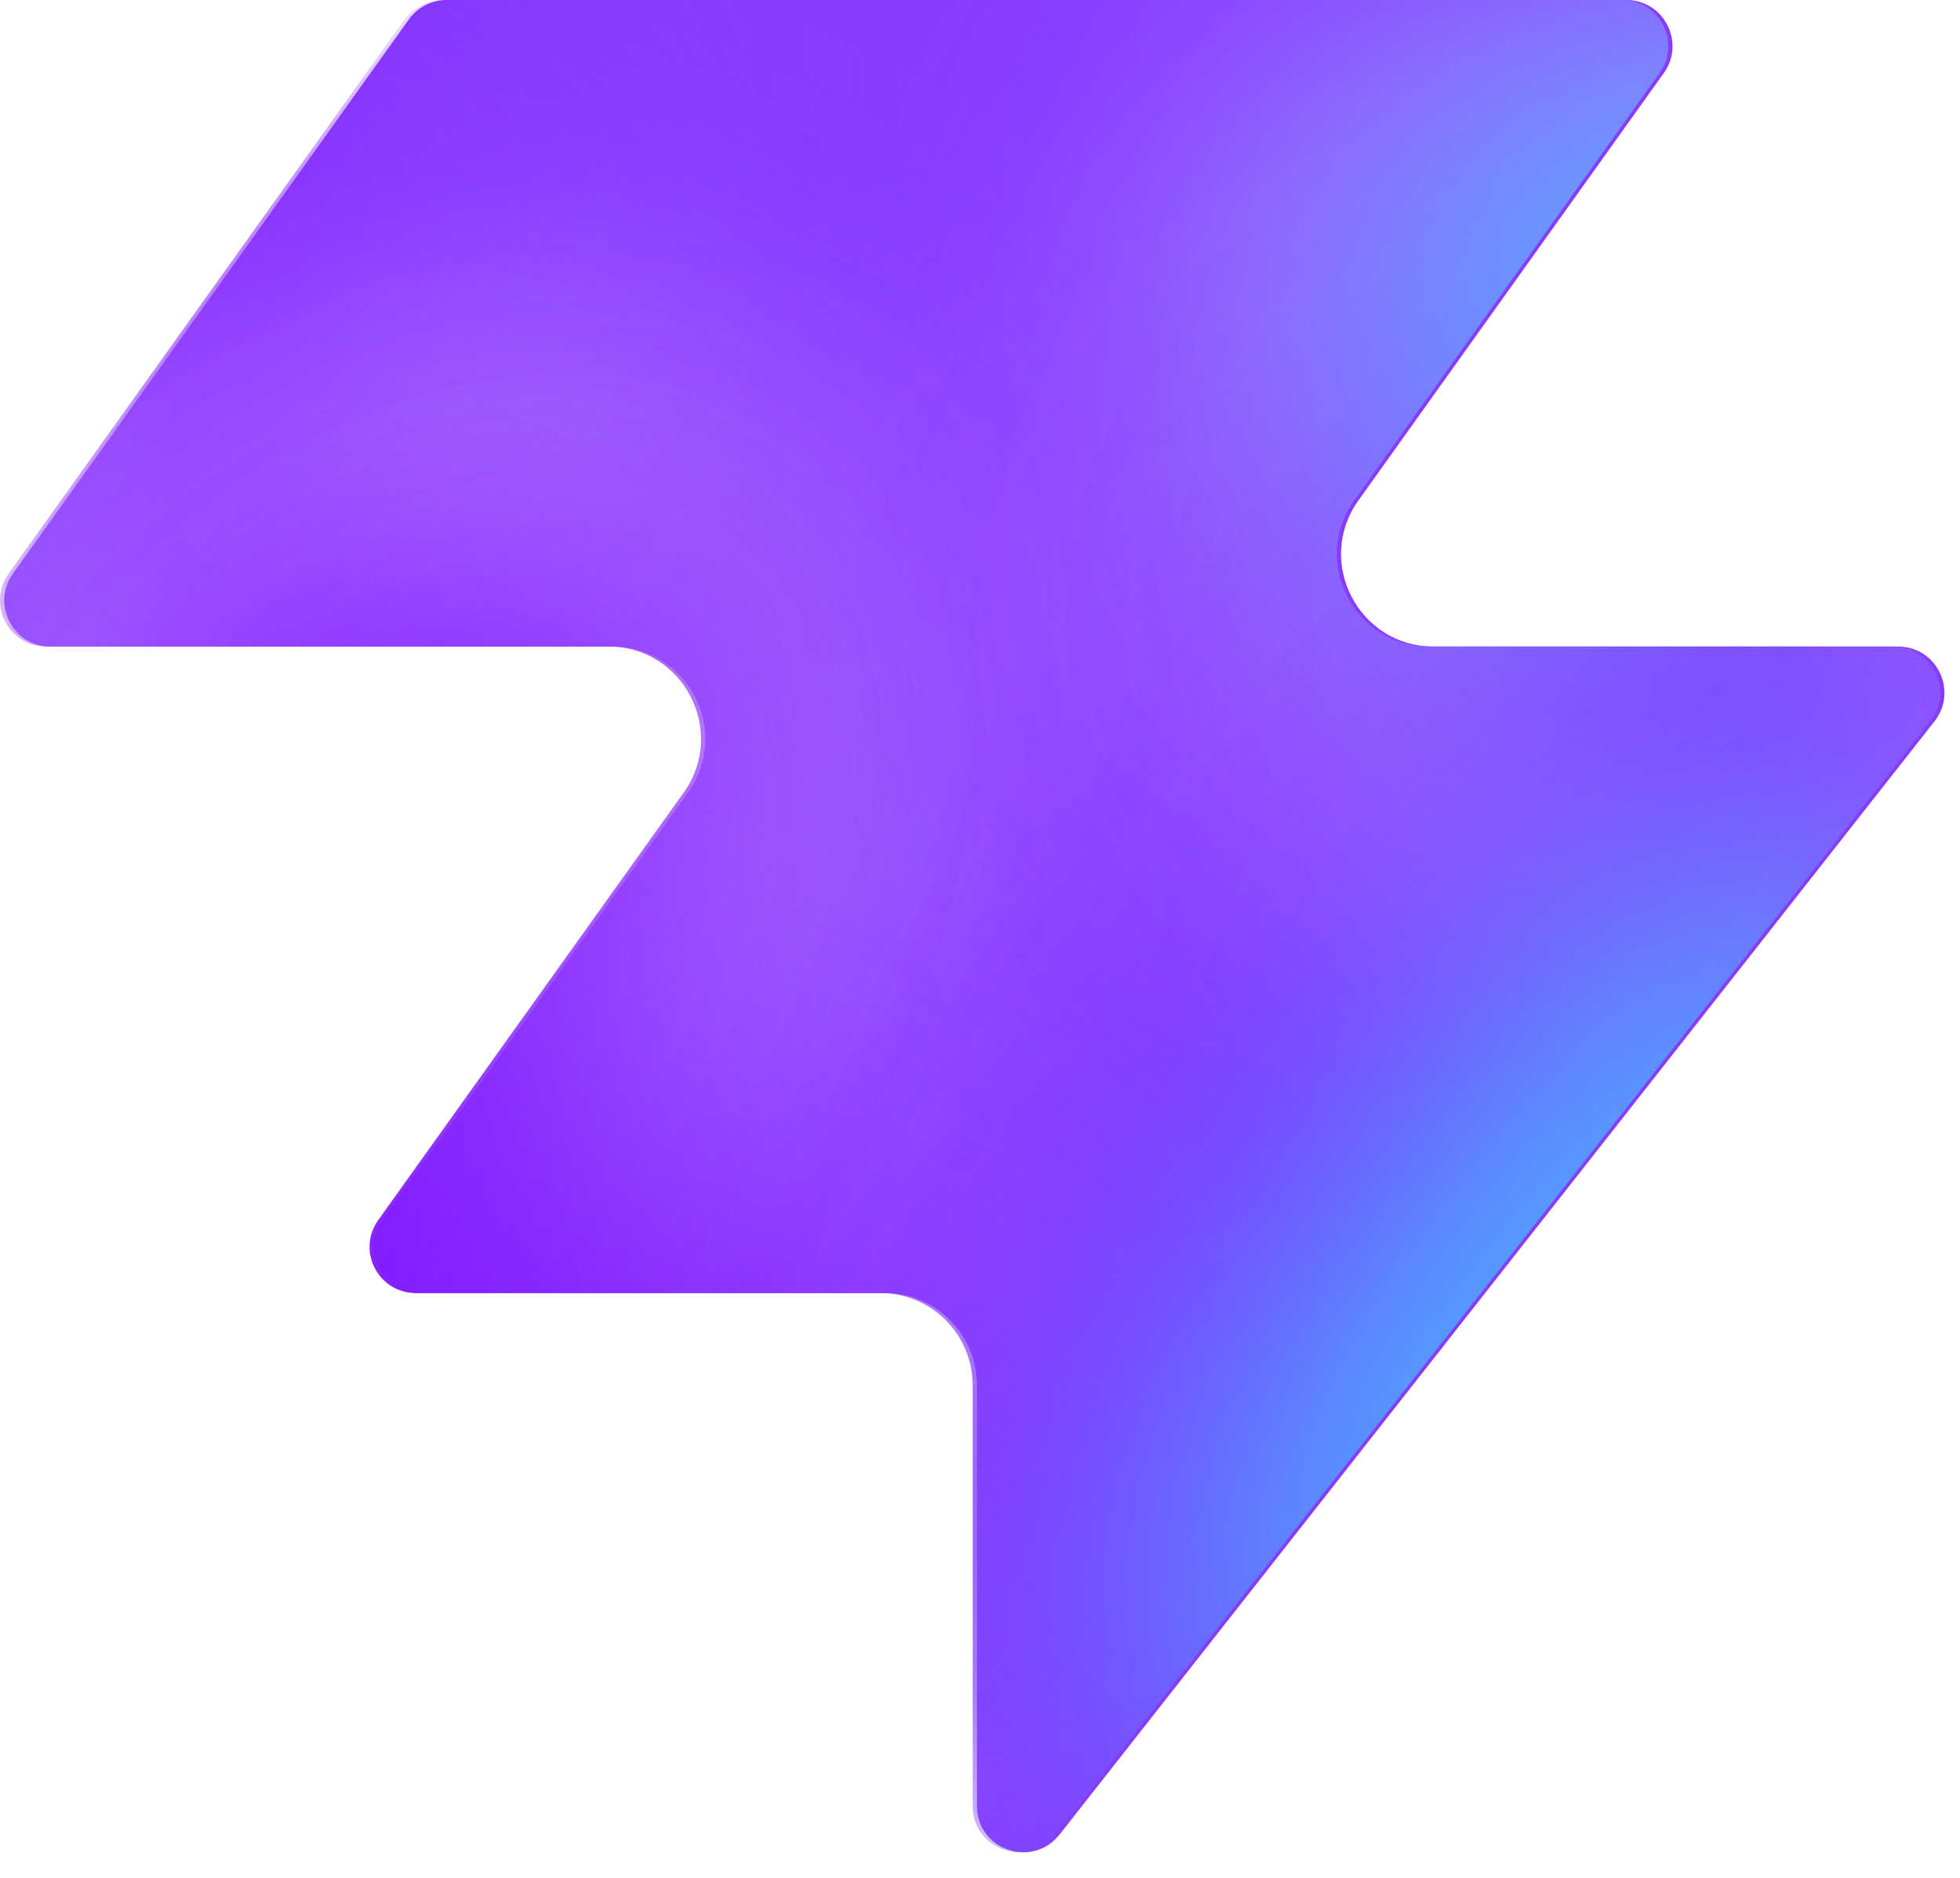
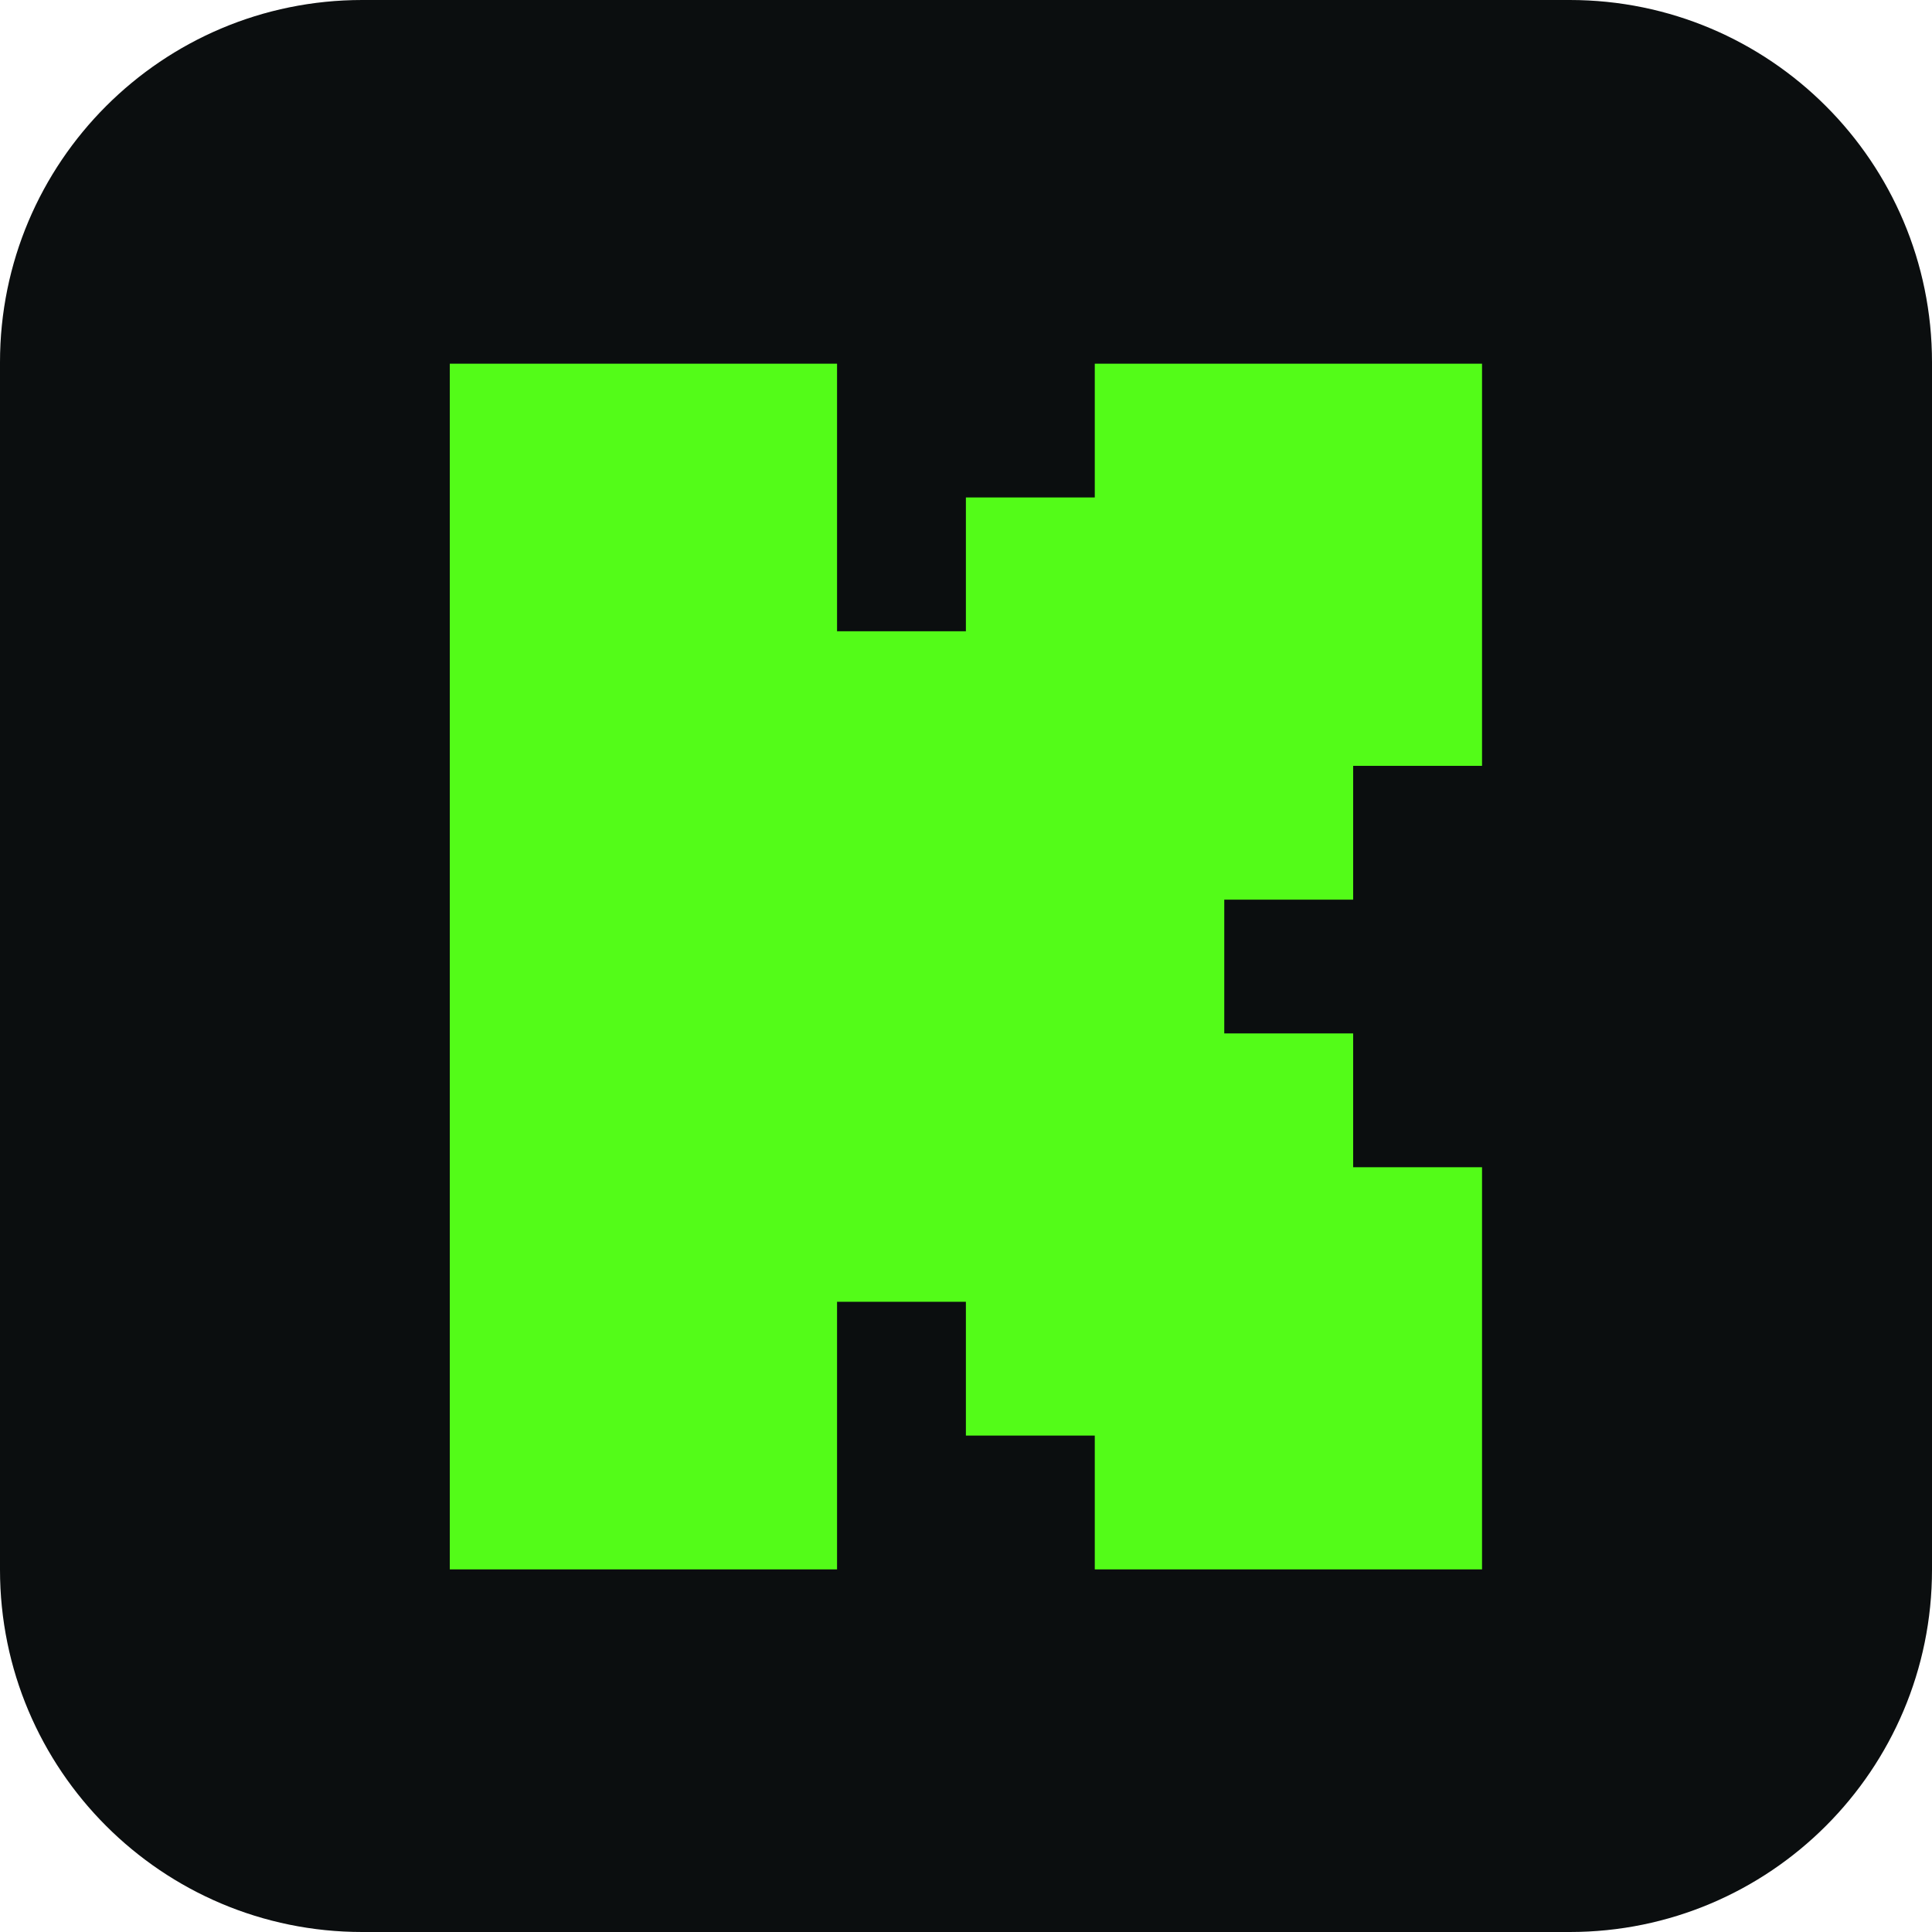
- <svg xmlns="http://www.w3.org/2000/svg" width="48" height="46" fill="none" viewBox="0 0 48 46">
-   <path fill="#863bff" d="M25.946 44.938c-.664.845-2.021.375-2.021-.698V33.937a2.26 2.26 0 0 0-2.262-2.262H10.287c-.92 0-1.456-1.04-.92-1.788l7.48-10.471c1.07-1.497 0-3.578-1.842-3.578H1.237c-.92 0-1.456-1.04-.92-1.788L10.013.474c.214-.297.556-.474.92-.474h28.894c.92 0 1.456 1.04.92 1.788l-7.48 10.471c-1.07 1.498 0 3.579 1.842 3.579h11.377c.943 0 1.473 1.088.89 1.83L25.947 44.94z" style="fill:#863bff;fill:color(display-p3 .525 .23 1);fill-opacity:1" />
-   <mask id="a" width="48" height="46" x="0" y="0" maskUnits="userSpaceOnUse" style="mask-type:alpha">
-     <path fill="#000" d="M25.842 44.938c-.664.844-2.021.375-2.021-.698V33.937a2.26 2.26 0 0 0-2.262-2.262H10.183c-.92 0-1.456-1.04-.92-1.788l7.48-10.471c1.07-1.498 0-3.579-1.842-3.579H1.133c-.92 0-1.456-1.04-.92-1.787L9.91.473c.214-.297.556-.474.92-.474h28.894c.92 0 1.456 1.04.92 1.788l-7.48 10.471c-1.07 1.498 0 3.578 1.842 3.578h11.377c.943 0 1.473 1.088.89 1.832L25.843 44.94z" style="fill:#000;fill-opacity:1" />
-   </mask>
-   <g mask="url(#a)">
-     <g filter="url(#b)">
-       <ellipse cx="5.508" cy="14.704" fill="#ede6ff" rx="5.508" ry="14.704" style="fill:#ede6ff;fill:color(display-p3 .927 .903 1);fill-opacity:1" transform="matrix(.00324 1 1 -.00324 -4.47 31.516)" />
-     </g>
-     <g filter="url(#c)">
-       <ellipse cx="10.399" cy="29.851" fill="#ede6ff" rx="10.399" ry="29.851" style="fill:#ede6ff;fill:color(display-p3 .927 .903 1);fill-opacity:1" transform="matrix(.00324 1 1 -.00324 -39.328 7.883)" />
-     </g>
-     <g filter="url(#d)">
-       <ellipse cx="5.508" cy="30.487" fill="#7e14ff" rx="5.508" ry="30.487" style="fill:#7e14ff;fill:color(display-p3 .492 .077 1);fill-opacity:1" transform="rotate(89.814 -25.913 -14.639)scale(1 -1)" />
-     </g>
-     <g filter="url(#e)">
-       <ellipse cx="5.508" cy="30.599" fill="#7e14ff" rx="5.508" ry="30.599" style="fill:#7e14ff;fill:color(display-p3 .492 .077 1);fill-opacity:1" transform="rotate(89.814 -32.644 -3.334)scale(1 -1)" />
-     </g>
-     <g filter="url(#f)">
-       <ellipse cx="5.508" cy="30.599" fill="#7e14ff" rx="5.508" ry="30.599" style="fill:#7e14ff;fill:color(display-p3 .492 .077 1);fill-opacity:1" transform="matrix(.00324 1 1 -.00324 -34.34 30.47)" />
-     </g>
-     <g filter="url(#g)">
-       <ellipse cx="14.072" cy="22.078" fill="#ede6ff" rx="14.072" ry="22.078" style="fill:#ede6ff;fill:color(display-p3 .927 .903 1);fill-opacity:1" transform="rotate(93.35 24.506 48.493)scale(-1 1)" />
-     </g>
-     <g filter="url(#h)">
-       <ellipse cx="3.47" cy="21.501" fill="#7e14ff" rx="3.47" ry="21.501" style="fill:#7e14ff;fill:color(display-p3 .492 .077 1);fill-opacity:1" transform="rotate(89.009 28.708 47.59)scale(-1 1)" />
-     </g>
-     <g filter="url(#i)">
-       <ellipse cx="3.47" cy="21.501" fill="#7e14ff" rx="3.47" ry="21.501" style="fill:#7e14ff;fill:color(display-p3 .492 .077 1);fill-opacity:1" transform="rotate(89.009 28.708 47.59)scale(-1 1)" />
-     </g>
-     <g filter="url(#j)">
-       <ellipse cx=".387" cy="8.972" fill="#7e14ff" rx="4.407" ry="29.108" style="fill:#7e14ff;fill:color(display-p3 .492 .077 1);fill-opacity:1" transform="rotate(39.51 .387 8.972)" />
-     </g>
-     <g filter="url(#k)">
-       <ellipse cx="47.523" cy="-6.092" fill="#7e14ff" rx="4.407" ry="29.108" style="fill:#7e14ff;fill:color(display-p3 .492 .077 1);fill-opacity:1" transform="rotate(37.892 47.523 -6.092)" />
-     </g>
-     <g filter="url(#l)">
-       <ellipse cx="41.412" cy="6.333" fill="#47bfff" rx="5.971" ry="9.665" style="fill:#47bfff;fill:color(display-p3 .28 .748 1);fill-opacity:1" transform="rotate(37.892 41.412 6.333)" />
-     </g>
-     <g filter="url(#m)">
-       <ellipse cx="-1.879" cy="38.332" fill="#7e14ff" rx="4.407" ry="29.108" style="fill:#7e14ff;fill:color(display-p3 .492 .077 1);fill-opacity:1" transform="rotate(37.892 -1.88 38.332)" />
-     </g>
-     <g filter="url(#n)">
-       <ellipse cx="-1.879" cy="38.332" fill="#7e14ff" rx="4.407" ry="29.108" style="fill:#7e14ff;fill:color(display-p3 .492 .077 1);fill-opacity:1" transform="rotate(37.892 -1.88 38.332)" />
-     </g>
-     <g filter="url(#o)">
-       <ellipse cx="35.651" cy="29.907" fill="#7e14ff" rx="4.407" ry="29.108" style="fill:#7e14ff;fill:color(display-p3 .492 .077 1);fill-opacity:1" transform="rotate(37.892 35.651 29.907)" />
-     </g>
-     <g filter="url(#p)">
-       <ellipse cx="38.418" cy="32.4" fill="#47bfff" rx="5.971" ry="15.297" style="fill:#47bfff;fill:color(display-p3 .28 .748 1);fill-opacity:1" transform="rotate(37.892 38.418 32.4)" />
-     </g>
+ <svg xmlns="http://www.w3.org/2000/svg" width="32" height="32" viewBox="0 0 32 32">
+   <rect width="32" height="32" rx="6" fill="#0b0e0f" />
+   <g transform="translate(7.45 6) scale(0.769)">
+     <path fill="#53FC18" d="M0 0.031H8.341V5.794H11.116V2.912H13.892V0.031H22.233V8.693H19.457V11.575H16.681V14.456H19.457V17.338H22.233V26H13.892V23.118H11.116V20.236H8.341V26H0V0.031Z" />
  </g>
-   <defs>
-     <filter id="b" width="60.045" height="41.654" x="-19.77" y="16.149" color-interpolation-filters="sRGB" filterUnits="userSpaceOnUse">
-       <feFlood flood-opacity="0" result="BackgroundImageFix" />
-       <feBlend in="SourceGraphic" in2="BackgroundImageFix" result="shape" />
-       <feGaussianBlur result="effect1_foregroundBlur_2002_17158" stdDeviation="7.659" />
-     </filter>
-     <filter id="c" width="90.34" height="51.437" x="-54.613" y="-7.533" color-interpolation-filters="sRGB" filterUnits="userSpaceOnUse">
-       <feFlood flood-opacity="0" result="BackgroundImageFix" />
-       <feBlend in="SourceGraphic" in2="BackgroundImageFix" result="shape" />
-       <feGaussianBlur result="effect1_foregroundBlur_2002_17158" stdDeviation="7.659" />
-     </filter>
-     <filter id="d" width="79.355" height="29.4" x="-49.64" y="2.03" color-interpolation-filters="sRGB" filterUnits="userSpaceOnUse">
-       <feFlood flood-opacity="0" result="BackgroundImageFix" />
-       <feBlend in="SourceGraphic" in2="BackgroundImageFix" result="shape" />
-       <feGaussianBlur result="effect1_foregroundBlur_2002_17158" stdDeviation="4.596" />
-     </filter>
-     <filter id="e" width="79.579" height="29.4" x="-45.045" y="20.029" color-interpolation-filters="sRGB" filterUnits="userSpaceOnUse">
-       <feFlood flood-opacity="0" result="BackgroundImageFix" />
-       <feBlend in="SourceGraphic" in2="BackgroundImageFix" result="shape" />
-       <feGaussianBlur result="effect1_foregroundBlur_2002_17158" stdDeviation="4.596" />
-     </filter>
-     <filter id="f" width="79.579" height="29.4" x="-43.513" y="21.178" color-interpolation-filters="sRGB" filterUnits="userSpaceOnUse">
-       <feFlood flood-opacity="0" result="BackgroundImageFix" />
-       <feBlend in="SourceGraphic" in2="BackgroundImageFix" result="shape" />
-       <feGaussianBlur result="effect1_foregroundBlur_2002_17158" stdDeviation="4.596" />
-     </filter>
-     <filter id="g" width="74.749" height="58.852" x="15.756" y="-17.901" color-interpolation-filters="sRGB" filterUnits="userSpaceOnUse">
-       <feFlood flood-opacity="0" result="BackgroundImageFix" />
-       <feBlend in="SourceGraphic" in2="BackgroundImageFix" result="shape" />
-       <feGaussianBlur result="effect1_foregroundBlur_2002_17158" stdDeviation="7.659" />
-     </filter>
-     <filter id="h" width="61.377" height="25.362" x="23.548" y="2.284" color-interpolation-filters="sRGB" filterUnits="userSpaceOnUse">
-       <feFlood flood-opacity="0" result="BackgroundImageFix" />
-       <feBlend in="SourceGraphic" in2="BackgroundImageFix" result="shape" />
-       <feGaussianBlur result="effect1_foregroundBlur_2002_17158" stdDeviation="4.596" />
-     </filter>
-     <filter id="i" width="61.377" height="25.362" x="23.548" y="2.284" color-interpolation-filters="sRGB" filterUnits="userSpaceOnUse">
-       <feFlood flood-opacity="0" result="BackgroundImageFix" />
-       <feBlend in="SourceGraphic" in2="BackgroundImageFix" result="shape" />
-       <feGaussianBlur result="effect1_foregroundBlur_2002_17158" stdDeviation="4.596" />
-     </filter>
-     <filter id="j" width="56.045" height="63.649" x="-27.636" y="-22.853" color-interpolation-filters="sRGB" filterUnits="userSpaceOnUse">
-       <feFlood flood-opacity="0" result="BackgroundImageFix" />
-       <feBlend in="SourceGraphic" in2="BackgroundImageFix" result="shape" />
-       <feGaussianBlur result="effect1_foregroundBlur_2002_17158" stdDeviation="4.596" />
-     </filter>
-     <filter id="k" width="54.814" height="64.646" x="20.116" y="-38.415" color-interpolation-filters="sRGB" filterUnits="userSpaceOnUse">
-       <feFlood flood-opacity="0" result="BackgroundImageFix" />
-       <feBlend in="SourceGraphic" in2="BackgroundImageFix" result="shape" />
-       <feGaussianBlur result="effect1_foregroundBlur_2002_17158" stdDeviation="4.596" />
-     </filter>
-     <filter id="l" width="33.541" height="35.313" x="24.641" y="-11.323" color-interpolation-filters="sRGB" filterUnits="userSpaceOnUse">
-       <feFlood flood-opacity="0" result="BackgroundImageFix" />
-       <feBlend in="SourceGraphic" in2="BackgroundImageFix" result="shape" />
-       <feGaussianBlur result="effect1_foregroundBlur_2002_17158" stdDeviation="4.596" />
-     </filter>
-     <filter id="m" width="54.814" height="64.646" x="-29.286" y="6.009" color-interpolation-filters="sRGB" filterUnits="userSpaceOnUse">
-       <feFlood flood-opacity="0" result="BackgroundImageFix" />
-       <feBlend in="SourceGraphic" in2="BackgroundImageFix" result="shape" />
-       <feGaussianBlur result="effect1_foregroundBlur_2002_17158" stdDeviation="4.596" />
-     </filter>
-     <filter id="n" width="54.814" height="64.646" x="-29.286" y="6.009" color-interpolation-filters="sRGB" filterUnits="userSpaceOnUse">
-       <feFlood flood-opacity="0" result="BackgroundImageFix" />
-       <feBlend in="SourceGraphic" in2="BackgroundImageFix" result="shape" />
-       <feGaussianBlur result="effect1_foregroundBlur_2002_17158" stdDeviation="4.596" />
-     </filter>
-     <filter id="o" width="54.814" height="64.646" x="8.244" y="-2.416" color-interpolation-filters="sRGB" filterUnits="userSpaceOnUse">
-       <feFlood flood-opacity="0" result="BackgroundImageFix" />
-       <feBlend in="SourceGraphic" in2="BackgroundImageFix" result="shape" />
-       <feGaussianBlur result="effect1_foregroundBlur_2002_17158" stdDeviation="4.596" />
-     </filter>
-     <filter id="p" width="39.409" height="43.623" x="18.713" y="10.588" color-interpolation-filters="sRGB" filterUnits="userSpaceOnUse">
-       <feFlood flood-opacity="0" result="BackgroundImageFix" />
-       <feBlend in="SourceGraphic" in2="BackgroundImageFix" result="shape" />
-       <feGaussianBlur result="effect1_foregroundBlur_2002_17158" stdDeviation="4.596" />
-     </filter>
-   </defs>
</svg>
